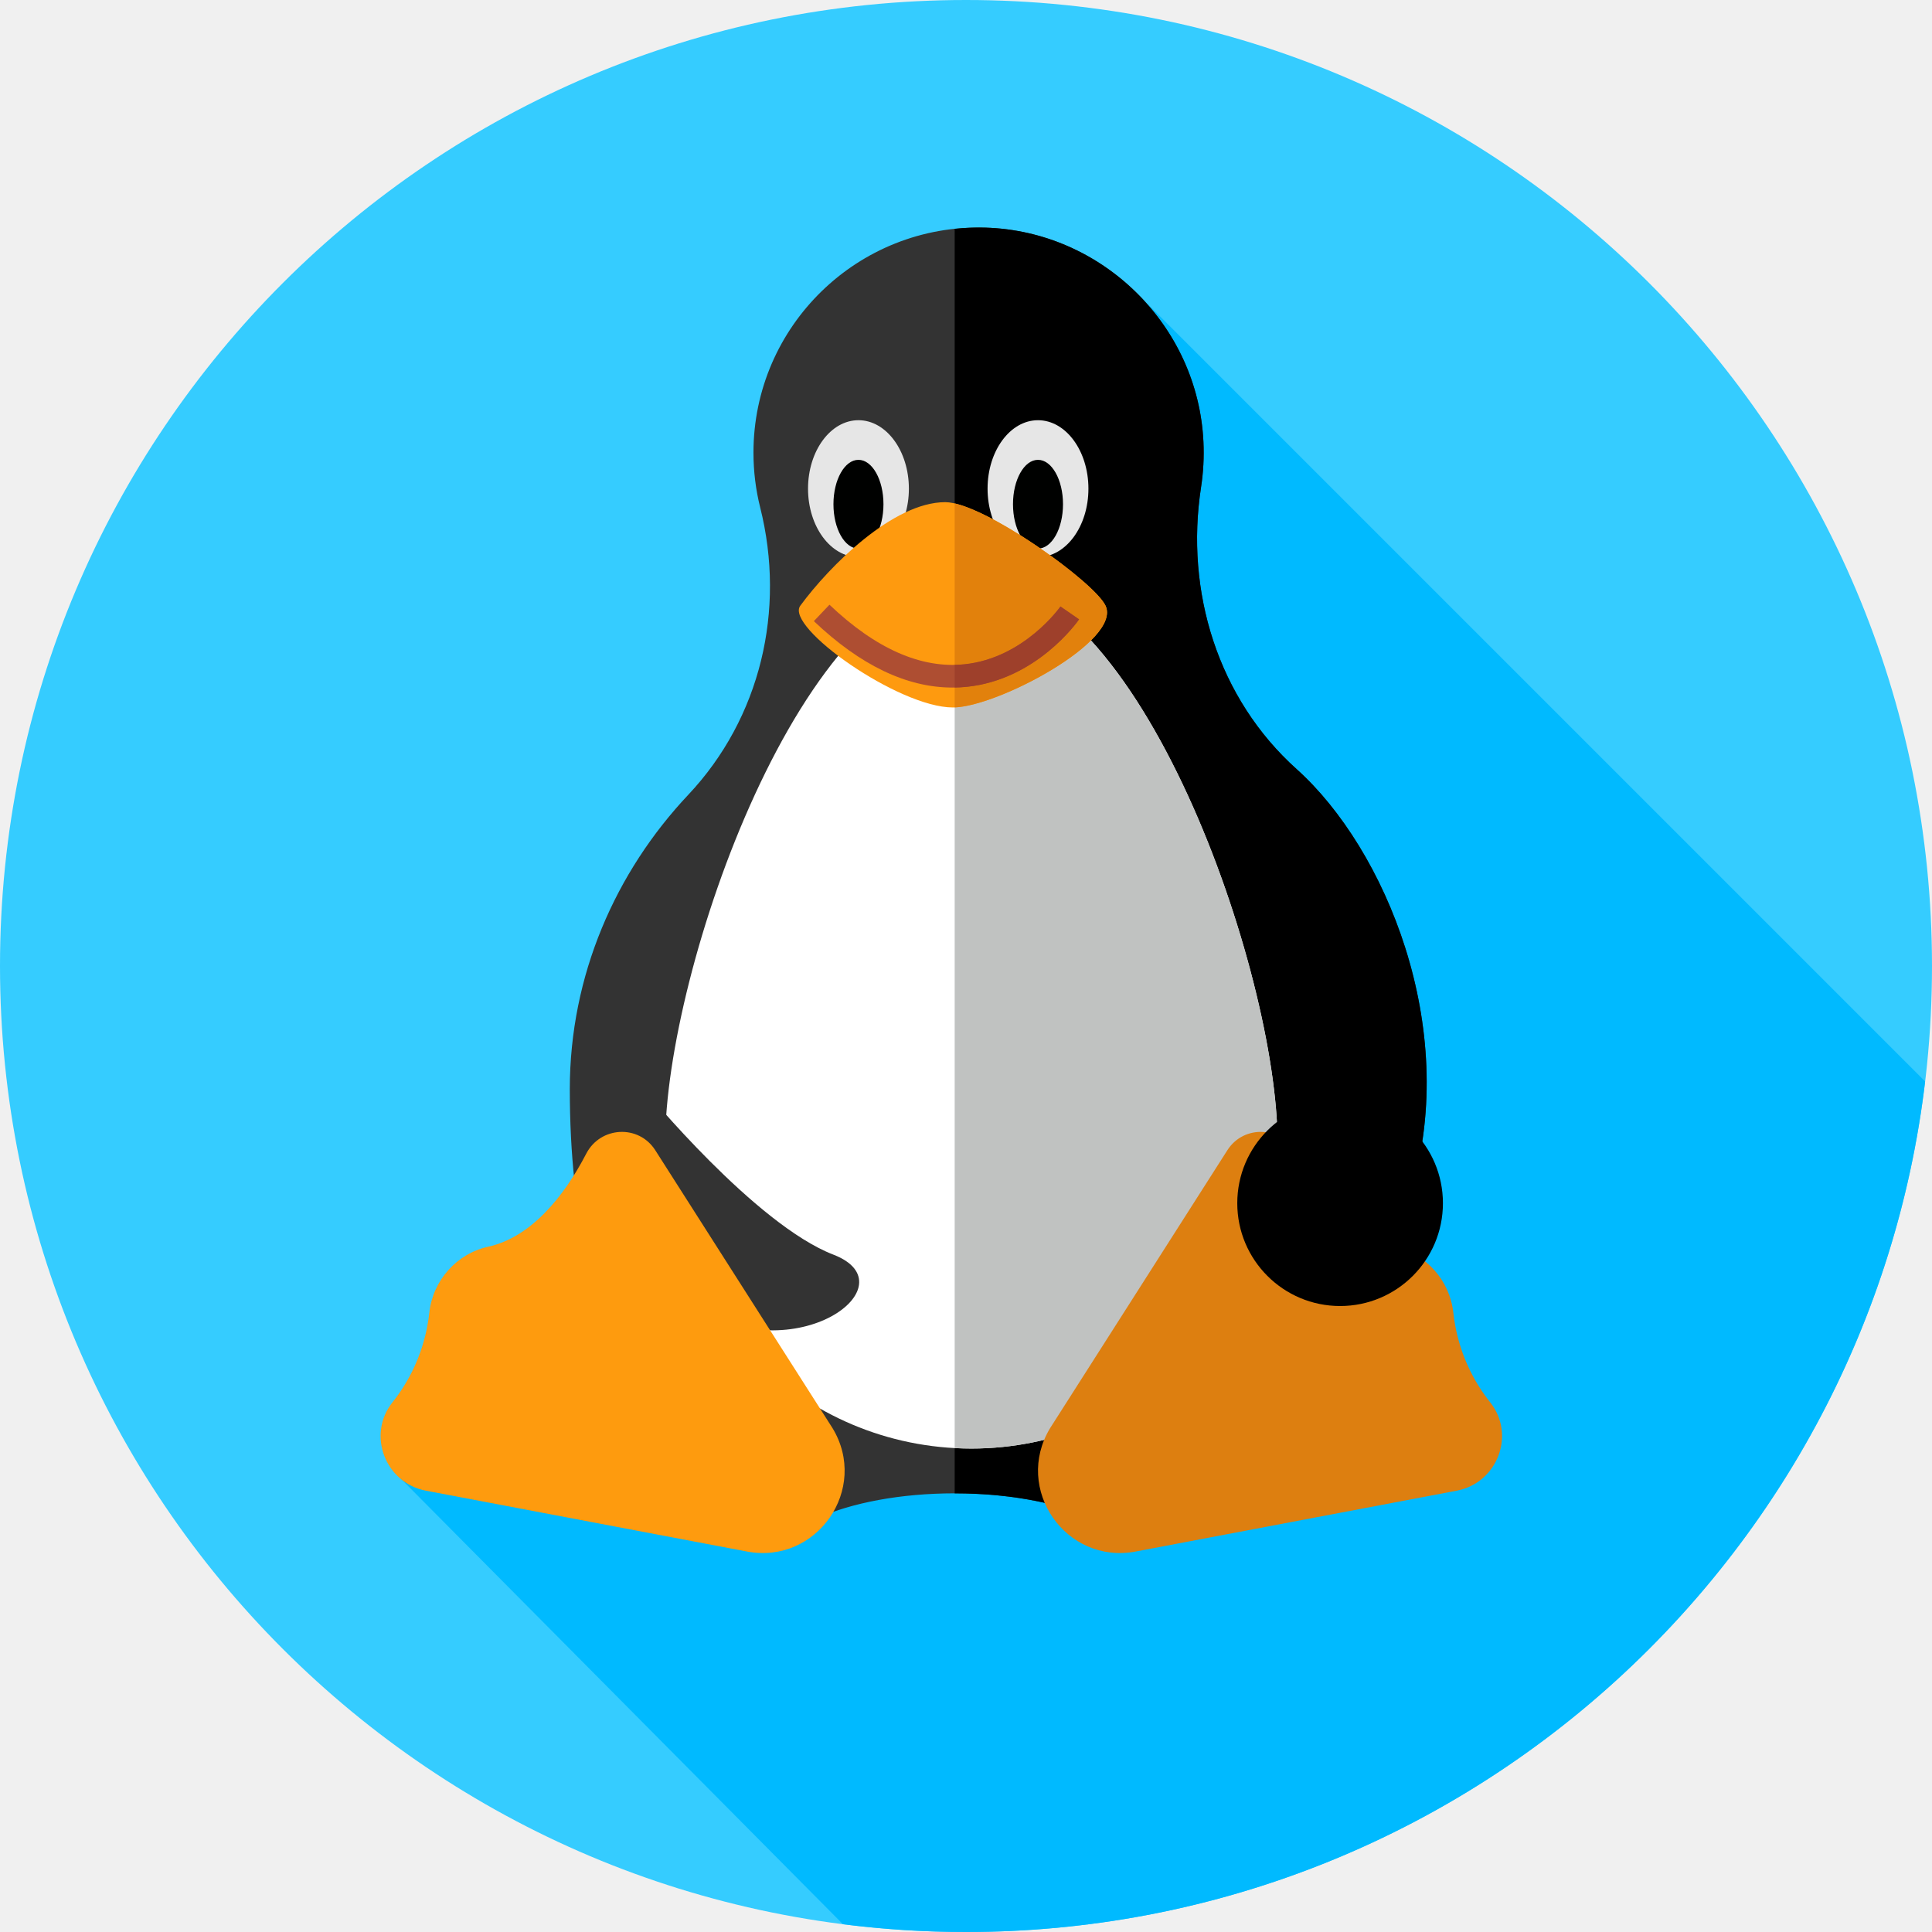
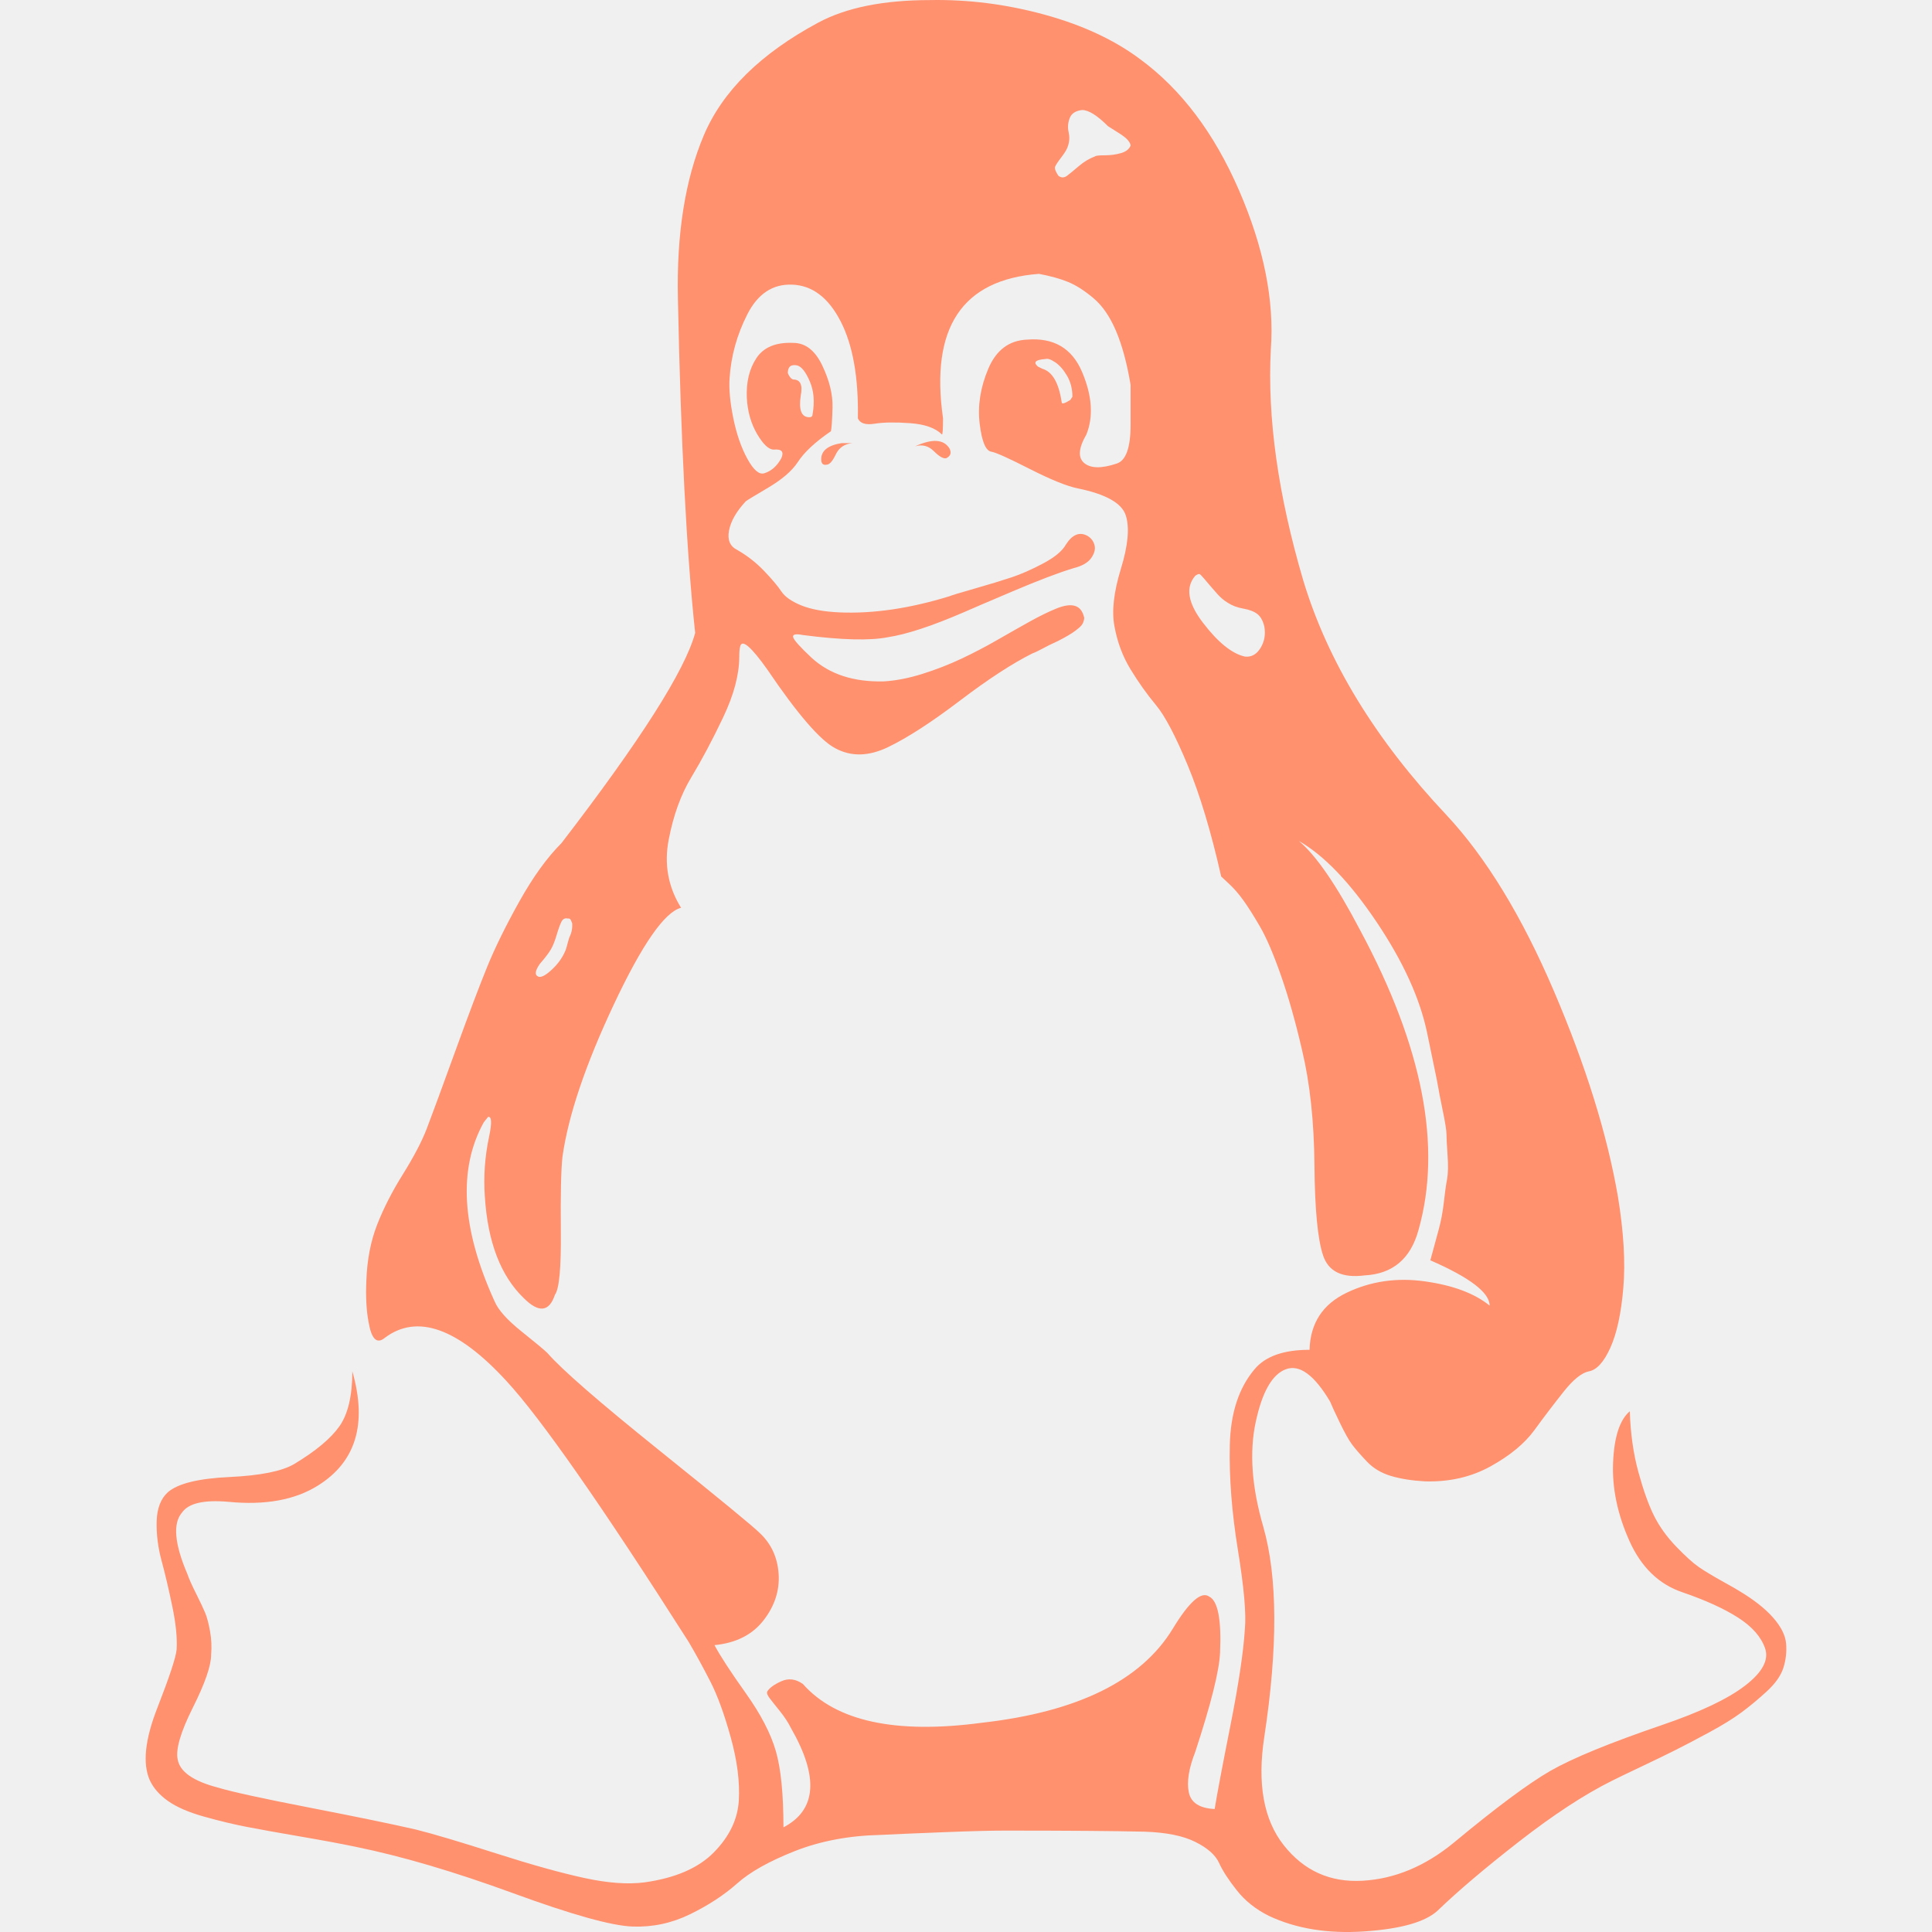
- <svg xmlns="http://www.w3.org/2000/svg" version="1.1" id="Capa_1" x="0px" y="0px" viewBox="0 0 512 512" style="enable-background:new 0 0 512 512;" xml:space="preserve">
-   <circle style="fill:#35CCFF;" cx="256" cy="256" r="256" />
-   <path style="fill:#00BAFF;" d="M302.035,78.453L103.938,389.559l119.456,120.384C234.071,511.3,244.954,512,256,512  c131.031,0,239.052-98.448,254.173-225.408L302.035,78.453z" />
-   <path style="fill:#333333;" d="M343.63,203.832c-20.848-18.711-29.607-47.033-25.339-74.719c0.601-3.896,0.824-7.917,0.632-12.024  c-1.446-30.892-26.905-55.87-57.819-56.766c-33.757-0.978-61.429,26.095-61.429,59.632c0,5.028,0.622,9.911,1.793,14.575  c6.805,27.099,0.09,55.757-19.069,76.094c-19.231,20.414-31.396,47.828-31.396,78.024c0,69.544,27.064,103.059,65.787,113.618  c8.909-3.999,21.829-6.516,36.209-6.516c13.678,0,26.03,2.278,34.871,5.942c47.78-9.578,70.446-32.849,86.26-86.578  C386.761,272.2,367.179,224.966,343.63,203.832z" />
-   <path d="M343.63,203.832c-20.848-18.711-29.607-47.033-25.339-74.719c0.601-3.896,0.824-7.917,0.632-12.024  c-1.446-30.892-26.905-55.87-57.819-56.766c-2.747-0.08-5.449,0.045-8.104,0.326V395.75c15.921,0,30.055,3.083,38.933,7.85  c45.206-7.048,66.827-36.262,82.197-88.486C386.761,272.2,367.179,224.966,343.63,203.832z" />
-   <path style="fill:#FFFFFF;" d="M176.289,302.745c0-45.34,36.325-150.337,81.134-150.337s81.134,105.528,81.134,150.337  s-36.325,81.134-81.134,81.134S176.289,347.554,176.289,302.745z" />
-   <path style="fill:#C0C2C1;" d="M257.424,152.408c-1.484,0-2.959,0.123-4.424,0.347v230.999c1.465,0.079,2.939,0.125,4.424,0.125  c44.809,0,81.134-36.325,81.134-81.134S302.233,152.408,257.424,152.408z" />
-   <ellipse style="fill:#E6E6E6;" cx="227.5" cy="129.5" rx="13.363" ry="18.14" />
-   <ellipse style="fill:#000100;" cx="227.5" cy="133.62" rx="6.627" ry="11.759" />
-   <ellipse style="fill:#E6E6E6;" cx="275.08" cy="129.5" rx="13.363" ry="18.14" />
-   <ellipse style="fill:#000100;" cx="275.08" cy="133.62" rx="6.627" ry="11.759" />
-   <path style="fill:#FE9A0F;" d="M292.98,160.521c4.364,9.307-28.874,26.965-40.448,26.965c-14.437,0-44.586-21.338-40.448-26.965  c7.721-10.5,24.579-27.442,38.419-27.442C260.474,133.079,290.014,154.197,292.98,160.521z" />
-   <path style="fill:#E2810C;" d="M292.979,160.521c-2.749-5.861-28.312-24.418-39.979-27.105v54.049  C264.962,187.025,297.288,169.709,292.979,160.521z" />
-   <path style="fill:#DD7F10;" d="M343.568,305.75c5.898,11.393,14.67,22.153,25.984,24.644c8.344,1.837,14.655,8.937,15.586,17.43  c0.129,1.179,0.304,2.361,0.527,3.546c1.441,7.679,4.702,14.555,9.252,20.267c6.831,8.576,1.907,21.367-8.865,23.408l-85.065,16.121  c-18.529,3.512-32.467-16.577-22.691-32.704l46.968-73.639C329.66,297.929,339.81,298.488,343.568,305.75z" />
-   <path style="fill:#AE4E32;" d="M252.394,182.211c-12.088,0-24.417-5.908-36.711-17.607l4.136-4.347  c12.257,11.662,24.291,16.972,35.759,15.79c15.831-1.635,25.361-15.185,25.455-15.321l4.938,3.41  c-0.45,0.651-11.226,15.964-29.776,17.879C254.93,182.146,253.662,182.211,252.394,182.211z" />
-   <path style="fill:#9E402B;" d="M255.577,176.047c-0.855,0.088-1.715,0.128-2.577,0.144v6.004c1.066-0.018,2.131-0.07,3.192-0.18  c18.551-1.915,29.326-17.229,29.776-17.879l-4.938-3.41C280.938,160.862,271.407,174.412,255.577,176.047z" />
-   <circle cx="355.14" cy="318.86" r="27.25" />
-   <path style="fill:#333333;" d="M171,289c0,0,29.119,35.5,49.869,43.5S211,363.727,183,346.113C155,328.5,171,289,171,289z" />
-   <path style="fill:#FE9B0E;" d="M155.35,305.75c-5.898,11.393-14.67,22.153-25.984,24.644c-8.344,1.837-14.655,8.937-15.586,17.43  c-0.129,1.179-0.304,2.361-0.526,3.546c-1.441,7.679-4.702,14.555-9.252,20.267c-6.831,8.576-1.907,21.367,8.865,23.408  l85.065,16.121c18.529,3.512,32.467-16.577,22.691-32.704l-46.968-73.639C169.258,297.929,159.108,298.488,155.35,305.75z" />
+ <svg xmlns="http://www.w3.org/2000/svg" version="1.1" width="512" height="512" x="0" y="0" viewBox="0 0 511.655 511.655" style="enable-background:new 0 0 512 512" xml:space="preserve">
  <g>
+     <g>
+       <g>
+         <path d="M469.584,428.409c-2.087-2.379-5.041-4.709-8.846-6.995c-0.575-0.373-2.143-1.279-4.702-2.7    c-2.566-1.43-4.613-2.666-6.143-3.716c-1.52-1.048-3.519-2.854-5.996-5.425c-2.471-2.566-4.421-5.283-5.852-8.138    c-1.427-2.851-2.807-6.704-4.141-11.56c-1.335-4.856-2.088-10.232-2.283-16.133c-2.666,2.276-4.138,6.797-4.425,13.559    c-0.287,6.756,1.144,13.651,4.285,20.694c3.138,7.046,7.85,11.607,14.13,13.706c6.088,2.098,10.988,4.328,14.705,6.707    c3.706,2.382,6.091,5.089,7.139,8.135c1.047,3.053-0.719,6.334-5.284,9.852c-4.572,3.525-11.898,6.995-21.984,10.432    c-13.894,4.753-23.746,8.802-29.554,12.128c-5.804,3.333-14.317,9.664-25.55,18.986c-7.617,6.282-15.704,9.664-24.273,10.14    c-8.559,0.479-15.512-2.662-20.837-9.418c-5.332-6.755-7.05-16.316-5.144-28.695c3.617-23.79,3.528-42.349-0.277-55.671    c-3.046-10.469-3.717-19.702-1.998-27.696c1.711-7.986,4.373-12.647,7.994-13.982c3.606-1.338,7.515,1.52,11.703,8.559    c0.373,0.951,1.235,2.807,2.563,5.568c1.331,2.758,2.423,4.716,3.288,5.852c0.856,1.143,2.14,2.618,3.854,4.429    c1.711,1.813,3.864,3.093,6.427,3.859c2.567,0.76,5.562,1.235,8.994,1.424c6.471,0.188,12.271-1.143,17.415-3.997    c5.137-2.854,8.997-6.043,11.563-9.564c2.566-3.525,5.14-6.899,7.707-10.137c2.566-3.241,4.805-5.048,6.711-5.431    c2.091-0.373,3.997-2.468,5.711-6.28c1.712-3.805,2.854-9.086,3.426-15.841c0.575-6.759,0.096-14.801-1.424-24.123    c-2.857-16.566-8.524-34.741-16.991-54.535c-8.473-19.797-17.936-35.309-28.407-46.54c-18.842-19.983-31.494-40.729-37.972-62.239    c-6.656-22.648-9.507-43.015-8.559-61.098c0.954-12.944-1.855-26.982-8.419-42.115c-6.563-15.131-15.276-26.694-26.125-34.688    c-6.851-5.137-15.324-9.086-25.406-11.848c-10.088-2.762-20.179-4.043-30.267-3.855c-12.369,0-22.27,1.997-29.69,5.996    c-15.227,8.186-25.312,18.13-30.264,29.836c-4.952,11.704-7.232,26.122-6.854,43.253c0.765,37.687,2.284,67.189,4.57,88.505    c-2.667,9.899-14.465,28.454-35.404,55.672c-3.809,3.809-7.521,8.947-11.138,15.418c-3.615,6.473-6.471,12.28-8.564,17.415    c-2.096,5.137-4.902,12.56-8.423,22.269c-3.523,9.705-6.042,16.56-7.566,20.554c-1.332,3.432-3.427,7.422-6.28,11.998    c-2.856,4.564-5.145,9.041-6.854,13.411c-1.709,4.377-2.663,9.325-2.853,14.846c-0.19,4.188,0,7.806,0.572,10.848    c0.759,4.575,2.19,5.999,4.281,4.288c8.569-6.472,19.323-2.666,32.264,11.423c9.136,9.897,25.221,32.929,48.251,69.094    c1.903,3.234,3.805,6.707,5.708,10.428c1.908,3.706,3.711,8.65,5.426,14.838c1.713,6.194,2.428,11.756,2.141,16.707    c-0.288,4.952-2.474,9.521-6.567,13.702c-4.093,4.186-10.232,6.849-18.415,7.991c-4.38,0.571-9.657,0.195-15.846-1.143    c-6.186-1.332-14.038-3.519-23.553-6.564c-9.517-3.042-16.558-5.14-21.127-6.283c-6.658-1.526-16.127-3.467-28.406-5.852    c-12.278-2.382-20.322-4.141-24.128-5.284c-6.471-1.711-9.991-4.182-10.561-7.422c-0.572-2.666,0.76-7.231,3.997-13.699    c3.239-6.472,4.854-11.14,4.854-13.99c0.188-2.098,0.094-4.185-0.288-6.282c-0.378-2.095-0.806-3.714-1.283-4.856    c-0.476-1.14-1.285-2.854-2.428-5.141c-1.143-2.282-1.903-4-2.284-5.136c-3.424-7.998-3.901-13.429-1.427-16.279    c1.711-2.475,5.804-3.426,12.275-2.852c9.707,0.952,17.605-0.479,23.697-4.287c10.085-6.28,13.134-16.368,9.135-30.266    c0,6.471-1.143,11.32-3.427,14.561c-2.284,3.234-6.283,6.567-11.991,9.996c-3.234,1.903-8.947,3.043-17.129,3.43    c-8.183,0.38-13.61,1.714-16.274,3.997c-1.902,1.714-2.9,4.284-2.996,7.71c-0.094,3.433,0.337,6.899,1.287,10.424    c0.95,3.521,1.903,7.562,2.853,12.132c0.953,4.571,1.331,8.381,1.143,11.423c-0.19,2.091-1.908,7.282-5.142,15.554    c-3.234,8.282-3.9,14.612-1.997,18.986c0.953,2.098,2.568,3.956,4.853,5.571c2.283,1.618,5.471,2.998,9.563,4.145    c4.089,1.143,7.85,2.046,11.278,2.71c3.424,0.66,8.182,1.522,14.272,2.563c6.091,1.043,10.944,1.954,14.561,2.71    c12.182,2.478,26.075,6.57,41.684,12.278c15.607,5.712,26.169,8.658,31.689,8.847c5.33,0.188,10.42-0.903,15.275-3.285    c4.853-2.375,8.992-5.089,12.419-8.135c3.424-3.046,8.516-5.903,15.271-8.565c6.76-2.666,14.325-4.093,22.701-4.284    c3.806-0.188,9.326-0.428,16.558-0.712c7.233-0.288,12.656-0.428,16.273-0.428c16.368,0,28.739,0.092,37.113,0.283    c5.711,0.195,10.184,1.096,13.421,2.715c3.234,1.615,5.332,3.473,6.28,5.563c0.951,2.099,2.529,4.521,4.719,7.283    c2.184,2.758,4.99,4.996,8.412,6.707c7.23,3.429,15.704,4.808,25.413,4.141c9.705-0.664,16.18-2.522,19.413-5.567    c5.329-5.137,12.512-11.231,21.553-18.271c9.042-7.039,17.187-12.371,24.414-15.988c1.52-0.767,4.09-2.002,7.707-3.717    c3.613-1.714,6.656-3.186,9.13-4.428c2.475-1.238,5.476-2.81,8.99-4.712c3.524-1.906,6.379-3.665,8.569-5.284    c2.189-1.619,4.421-3.47,6.707-5.568c2.283-2.091,3.758-4.185,4.429-6.279c0.657-2.094,0.903-4.236,0.712-6.424    C472.819,433.073,471.682,430.794,469.584,428.409z M316.559,152.468c0.568-0.378,0.952-0.522,1.14-0.428    c0.192,0.096,0.572,0.478,1.14,1.143c0.575,0.666,1.092,1.287,1.574,1.858c0.473,0.566,1.137,1.331,1.992,2.281    c0.855,0.953,1.759,1.713,2.707,2.284c1.149,0.76,2.525,1.287,4.144,1.571c1.619,0.284,2.857,0.76,3.717,1.425    s1.479,1.759,1.852,3.284c0.376,2.096,0.058,3.995-0.989,5.708c-1.054,1.715-2.43,2.478-4.147,2.286    c-3.426-0.762-7.139-3.758-11.133-8.993C314.564,159.653,313.894,155.514,316.559,152.468z M281.154,41.555    c0.948-1.237,1.52-2.236,1.708-2.996c0.38-1.146,0.428-2.334,0.144-3.571s-0.191-2.474,0.284-3.711    c0.479-1.237,1.574-1.951,3.288-2.141c1.712,0,3.997,1.429,6.852,4.283c0.568,0.382,1.472,0.953,2.703,1.713    c1.239,0.762,2.095,1.427,2.57,1.997c0.476,0.568,0.712,1.049,0.712,1.427c-0.38,0.95-1.235,1.622-2.563,2    c-1.327,0.378-2.762,0.572-4.281,0.572s-2.382,0.094-2.569,0.284c-1.523,0.572-2.95,1.427-4.285,2.568    c-1.331,1.143-2.378,1.999-3.138,2.57c-0.767,0.57-1.526,0.57-2.286,0c-0.76-1.143-1.047-1.952-0.855-2.426    C279.631,43.65,280.203,42.792,281.154,41.555z M142.972,255.256c1.328-1.521,2.283-2.758,2.853-3.711    c0.571-0.953,1.093-2.238,1.57-3.854c0.476-1.62,0.904-2.811,1.285-3.571c0.383-0.765,0.955-1.049,1.715-0.859    c0.378-0.094,0.662,0.094,0.859,0.571c0.188,0.476,0.284,0.715,0.284,0.715v0.857c0,0.288-0.049,0.666-0.144,1.143    c-0.096,0.48-0.24,0.907-0.428,1.285c-0.193,0.383-0.382,0.955-0.571,1.714c-0.19,0.76-0.378,1.427-0.572,1.997    c-0.76,1.908-1.952,3.617-3.567,5.141c-1.619,1.522-2.81,2.189-3.571,1.998C141.543,258.304,141.641,257.157,142.972,255.256z     M329.683,431.41c-0.38,6.088-1.666,14.657-3.856,25.697c-2.19,11.036-3.572,18.366-4.145,21.98    c-3.997-0.195-6.279-1.67-6.851-4.429c-0.568-2.762,0-6.327,1.714-10.707c4.186-12.758,6.369-21.512,6.564-26.266    c0.387-8.757-0.568-13.706-2.848-14.846c-2.102-1.522-5.335,1.335-9.712,8.562c-8.381,13.706-25.222,21.98-50.535,24.842    c-22.836,3.046-38.634-0.38-47.392-10.283c-1.903-1.332-3.806-1.568-5.708-0.709c-1.903,0.849-3.14,1.759-3.711,2.703    c-0.188,0.384,0,0.952,0.572,1.715c0.571,0.764,1.475,1.902,2.712,3.426c1.237,1.529,2.236,3.046,2.996,4.575    c7.426,12.939,6.761,21.693-1.997,26.262c0-8.75-0.666-15.461-1.997-20.122c-1.333-4.664-3.995-9.801-7.994-15.42    c-3.995-5.613-6.755-9.85-8.276-12.703c5.708-0.568,10.039-2.759,12.99-6.567c2.95-3.806,4.281-7.898,3.997-12.275    c-0.286-4.38-1.95-7.998-4.996-10.852c-1.713-1.711-10.566-8.993-26.553-21.841c-15.986-12.847-25.885-21.46-29.69-25.837    c-0.765-0.763-3.046-2.666-6.854-5.712c-3.809-3.045-6.189-5.708-7.139-7.994c-8.757-19.215-9.707-35.021-2.856-47.387    l1.141-1.427c0.95-0.188,1.046,1.522,0.284,5.141c-1.141,5.331-1.52,10.656-1.141,15.988c0.76,11.994,4.187,20.937,10.277,26.833    c3.999,4.004,6.757,3.717,8.281-0.853c1.143-1.526,1.665-7.139,1.569-16.851c-0.091-9.702,0.05-16.269,0.431-19.698    c1.524-10.848,6.045-24.27,13.562-40.251c7.517-15.99,13.468-24.556,17.845-25.697c-3.427-5.52-4.521-11.516-3.283-17.988    c1.235-6.472,3.237-11.995,5.995-16.56c2.757-4.567,5.568-9.847,8.42-15.844c2.856-5.996,4.283-11.374,4.283-16.132    c0-1.33,0.098-2.283,0.288-2.854c0.57-1.713,2.95,0.38,7.137,6.279c7.994,11.803,13.99,18.752,17.988,20.845    c4.187,2.281,8.848,2.187,13.988-0.288c5.138-2.474,11.466-6.567,18.986-12.275c7.515-5.708,13.939-9.897,19.27-12.559    c0.575-0.193,1.476-0.621,2.718-1.287c1.231-0.662,2.183-1.141,2.847-1.429c0.661-0.284,1.52-0.711,2.57-1.283    c1.04-0.571,1.848-1.047,2.42-1.429c0.571-0.383,1.143-0.811,1.711-1.287c0.567-0.478,0.947-0.95,1.143-1.427    c0.191-0.476,0.287-0.903,0.287-1.285c-0.383-1.714-1.19-2.762-2.43-3.14c-1.238-0.38-2.901-0.144-4.996,0.715    c-2.094,0.857-4.428,2-6.995,3.426c-2.566,1.427-5.42,3.045-8.562,4.854c-3.139,1.809-6.328,3.472-9.562,4.997    c-3.234,1.524-6.662,2.856-10.279,3.999c-3.616,1.14-7.042,1.809-10.277,1.999c-7.994,0.191-14.368-1.899-19.126-6.28    c-3.045-2.858-4.661-4.665-4.854-5.426c-0.192-0.759,0.666-0.949,2.568-0.571c10.282,1.333,17.798,1.521,22.557,0.571    c4.948-0.759,11.609-2.95,19.985-6.567c1.715-0.76,6.04-2.618,12.994-5.568c6.943-2.946,12.323-4.993,16.129-6.136    c2.289-0.572,3.86-1.475,4.716-2.712c0.852-1.237,1.14-2.38,0.852-3.428c-0.283-1.045-0.903-1.853-1.851-2.424    c-2.099-1.143-4.001-0.38-5.708,2.284c-0.955,1.713-2.957,3.381-6,4.997c-3.042,1.62-5.854,2.855-8.422,3.711    c-2.569,0.855-5.852,1.855-9.851,2.996c-3.999,1.143-6.184,1.809-6.567,1.999c-10.467,3.234-20.174,4.663-29.121,4.281    c-4.188-0.188-7.565-0.809-10.133-1.856c-2.57-1.044-4.333-2.281-5.282-3.711c-0.953-1.425-2.474-3.234-4.568-5.424    c-2.096-2.19-4.476-4.045-7.139-5.57c-1.903-0.95-2.618-2.663-2.141-5.137c0.476-2.474,1.951-5.046,4.425-7.71    c0.19-0.192,2.142-1.379,5.852-3.569c3.711-2.19,6.329-4.427,7.854-6.711c1.709-2.664,4.661-5.426,8.848-8.282    c0.19-0.76,0.334-2.853,0.428-6.279c0.094-3.424-0.809-7.136-2.712-11.133c-1.903-3.999-4.475-5.995-7.71-5.995    c-4.569-0.19-7.804,1.141-9.707,3.997c-1.903,2.852-2.757,6.375-2.568,10.562c0.193,3.615,1.097,6.801,2.712,9.563    c1.619,2.762,3.095,4.143,4.427,4.143c2.092-0.193,2.758,0.566,1.997,2.281c-1.141,2.096-2.666,3.431-4.568,3.999    c-1.336,0.378-2.812-0.905-4.427-3.855c-1.619-2.95-2.855-6.517-3.711-10.706c-0.855-4.187-1.191-7.708-0.998-10.566    c0.378-5.9,1.947-11.563,4.709-16.988c2.762-5.424,6.711-8.042,11.848-7.854c5.33,0.193,9.616,3.431,12.85,9.71    c3.239,6.28,4.76,14.849,4.57,25.697c0.572,1.333,2.046,1.809,4.427,1.427c2.375-0.382,5.518-0.431,9.419-0.144    c3.899,0.284,6.706,1.282,8.42,2.996c0.193,0,0.288-1.43,0.288-4.283c-3.427-23.979,5.042-36.732,25.41-38.256    c3.039,0.572,5.609,1.287,7.7,2.141c2.101,0.855,4.329,2.286,6.711,4.283c2.385,1.997,4.376,4.899,5.995,8.708    c1.619,3.811,2.905,8.569,3.856,14.277v10.562c0,6.09-1.242,9.517-3.716,10.279c-3.994,1.331-6.845,1.285-8.556-0.144    c-1.715-1.43-1.529-3.949,0.568-7.566c1.902-4.758,1.522-10.282-1.144-16.562c-2.662-6.279-7.519-9.135-14.558-8.563    c-4.76,0.191-8.186,2.761-10.28,7.708c-2.094,4.949-2.853,9.803-2.282,14.562c0.571,4.758,1.615,7.232,3.142,7.421    c1.14,0.193,4.523,1.714,10.137,4.57c5.622,2.855,9.855,4.567,12.706,5.138c7.423,1.52,11.652,3.9,12.703,7.137    c1.047,3.239,0.619,7.948-1.283,14.133c-1.906,6.189-2.475,11.276-1.708,15.275c0.76,4.192,2.19,7.994,4.285,11.42    c2.094,3.429,4.325,6.567,6.707,9.424c2.378,2.849,5.181,8.183,8.425,15.985c3.231,7.806,6.181,17.607,8.843,29.408    c0.188,0.19,0.9,0.856,2.14,1.999c1.238,1.141,2.471,2.568,3.713,4.281c1.242,1.714,2.714,4.045,4.428,6.995    c1.712,2.952,3.573,7.282,5.571,12.994c1.992,5.708,3.854,12.279,5.564,19.698c2.095,8.761,3.189,18.935,3.285,30.553    c0.097,11.608,0.856,19.555,2.286,23.839c1.431,4.288,5.093,6.047,10.992,5.284c7.423-0.38,12.187-4.377,14.271-11.991    c6.283-22.08,1.15-48.54-15.413-79.37c-6.283-11.992-11.704-19.892-16.276-23.697c6.66,3.806,13.515,10.941,20.561,21.413    c7.043,10.47,11.512,20.275,13.415,29.405c0.185,0.955,0.712,3.478,1.567,7.566c0.855,4.093,1.334,6.475,1.424,7.139    c0.092,0.667,0.479,2.618,1.14,5.853c0.67,3.236,0.999,5.331,0.999,6.282c0,0.955,0.092,2.81,0.287,5.568    c0.195,2.758,0.144,4.9-0.144,6.423c-0.287,1.526-0.568,3.573-0.855,6.137c-0.287,2.569-0.76,5.044-1.427,7.426    c-0.657,2.378-1.373,5-2.136,7.851c10.465,4.568,15.701,8.562,15.701,11.991c-3.994-3.237-9.709-5.376-17.135-6.413    c-7.427-1.051-14.318-0.052-20.697,2.994s-9.664,8.087-9.856,15.126c-6.851,0-11.707,1.711-14.558,5.144    c-4.186,4.945-6.372,11.652-6.563,20.126c-0.191,8.466,0.517,17.702,2.135,27.688C329.451,420.419,330.067,427.41,329.683,431.41z     M210.062,100.506c-0.572-0.188-1.047-0.763-1.425-1.713c0-1.709,0.854-2.38,2.568-1.997c1.143,0.378,2.24,1.807,3.284,4.281    c1.047,2.474,1.285,5.33,0.715,8.566c0,0.571-0.284,0.859-0.859,0.854c-2.096,0-2.856-1.902-2.284-5.708    C212.63,101.934,211.964,100.506,210.062,100.506z M284.008,105.077l-0.568,0.855c-1.52,0.95-2.275,1.141-2.275,0.572    c-0.767-5.142-2.479-8.092-5.141-8.854l-1.143-0.57c-1.335-1.143-0.671-1.809,1.991-1.999c0.571-0.191,1.427,0.093,2.57,0.855    c1.143,0.763,2.19,1.953,3.142,3.571C283.532,101.127,284.008,102.98,284.008,105.077z" fill="#ff916f" data-original="#000000" style="" />
+         <path d="M217.484,121.631c0,1.143,0.479,1.619,1.431,1.43c0.76,0,1.565-0.905,2.424-2.713c0.857-1.804,2.334-2.803,4.425-2.996    v-0.003h-2.856C219.293,117.92,217.484,119.347,217.484,121.631z" fill="#ff916f" data-original="#000000" style="" />
+         <path d="M242.326,118.208c1.903-0.572,3.571-0.14,4.998,1.287c1.425,1.425,2.522,2.046,3.284,1.853    c1.138-0.568,1.425-1.427,0.854-2.568C249.94,116.305,246.896,116.115,242.326,118.208z" fill="#ff916f" data-original="#000000" style="" />
+       </g>
+     </g>
+     <g>
</g>
-   <g>
+     <g>
</g>
-   <g>
+     <g>
</g>
-   <g>
+     <g>
</g>
-   <g>
+     <g>
</g>
-   <g>
+     <g>
</g>
-   <g>
+     <g>
</g>
-   <g>
+     <g>
</g>
-   <g>
+     <g>
</g>
-   <g>
+     <g>
</g>
-   <g>
+     <g>
</g>
-   <g>
+     <g>
</g>
-   <g>
+     <g>
</g>
-   <g>
+     <g>
</g>
-   <g>
+     <g>
</g>
+   </g>
</svg>
